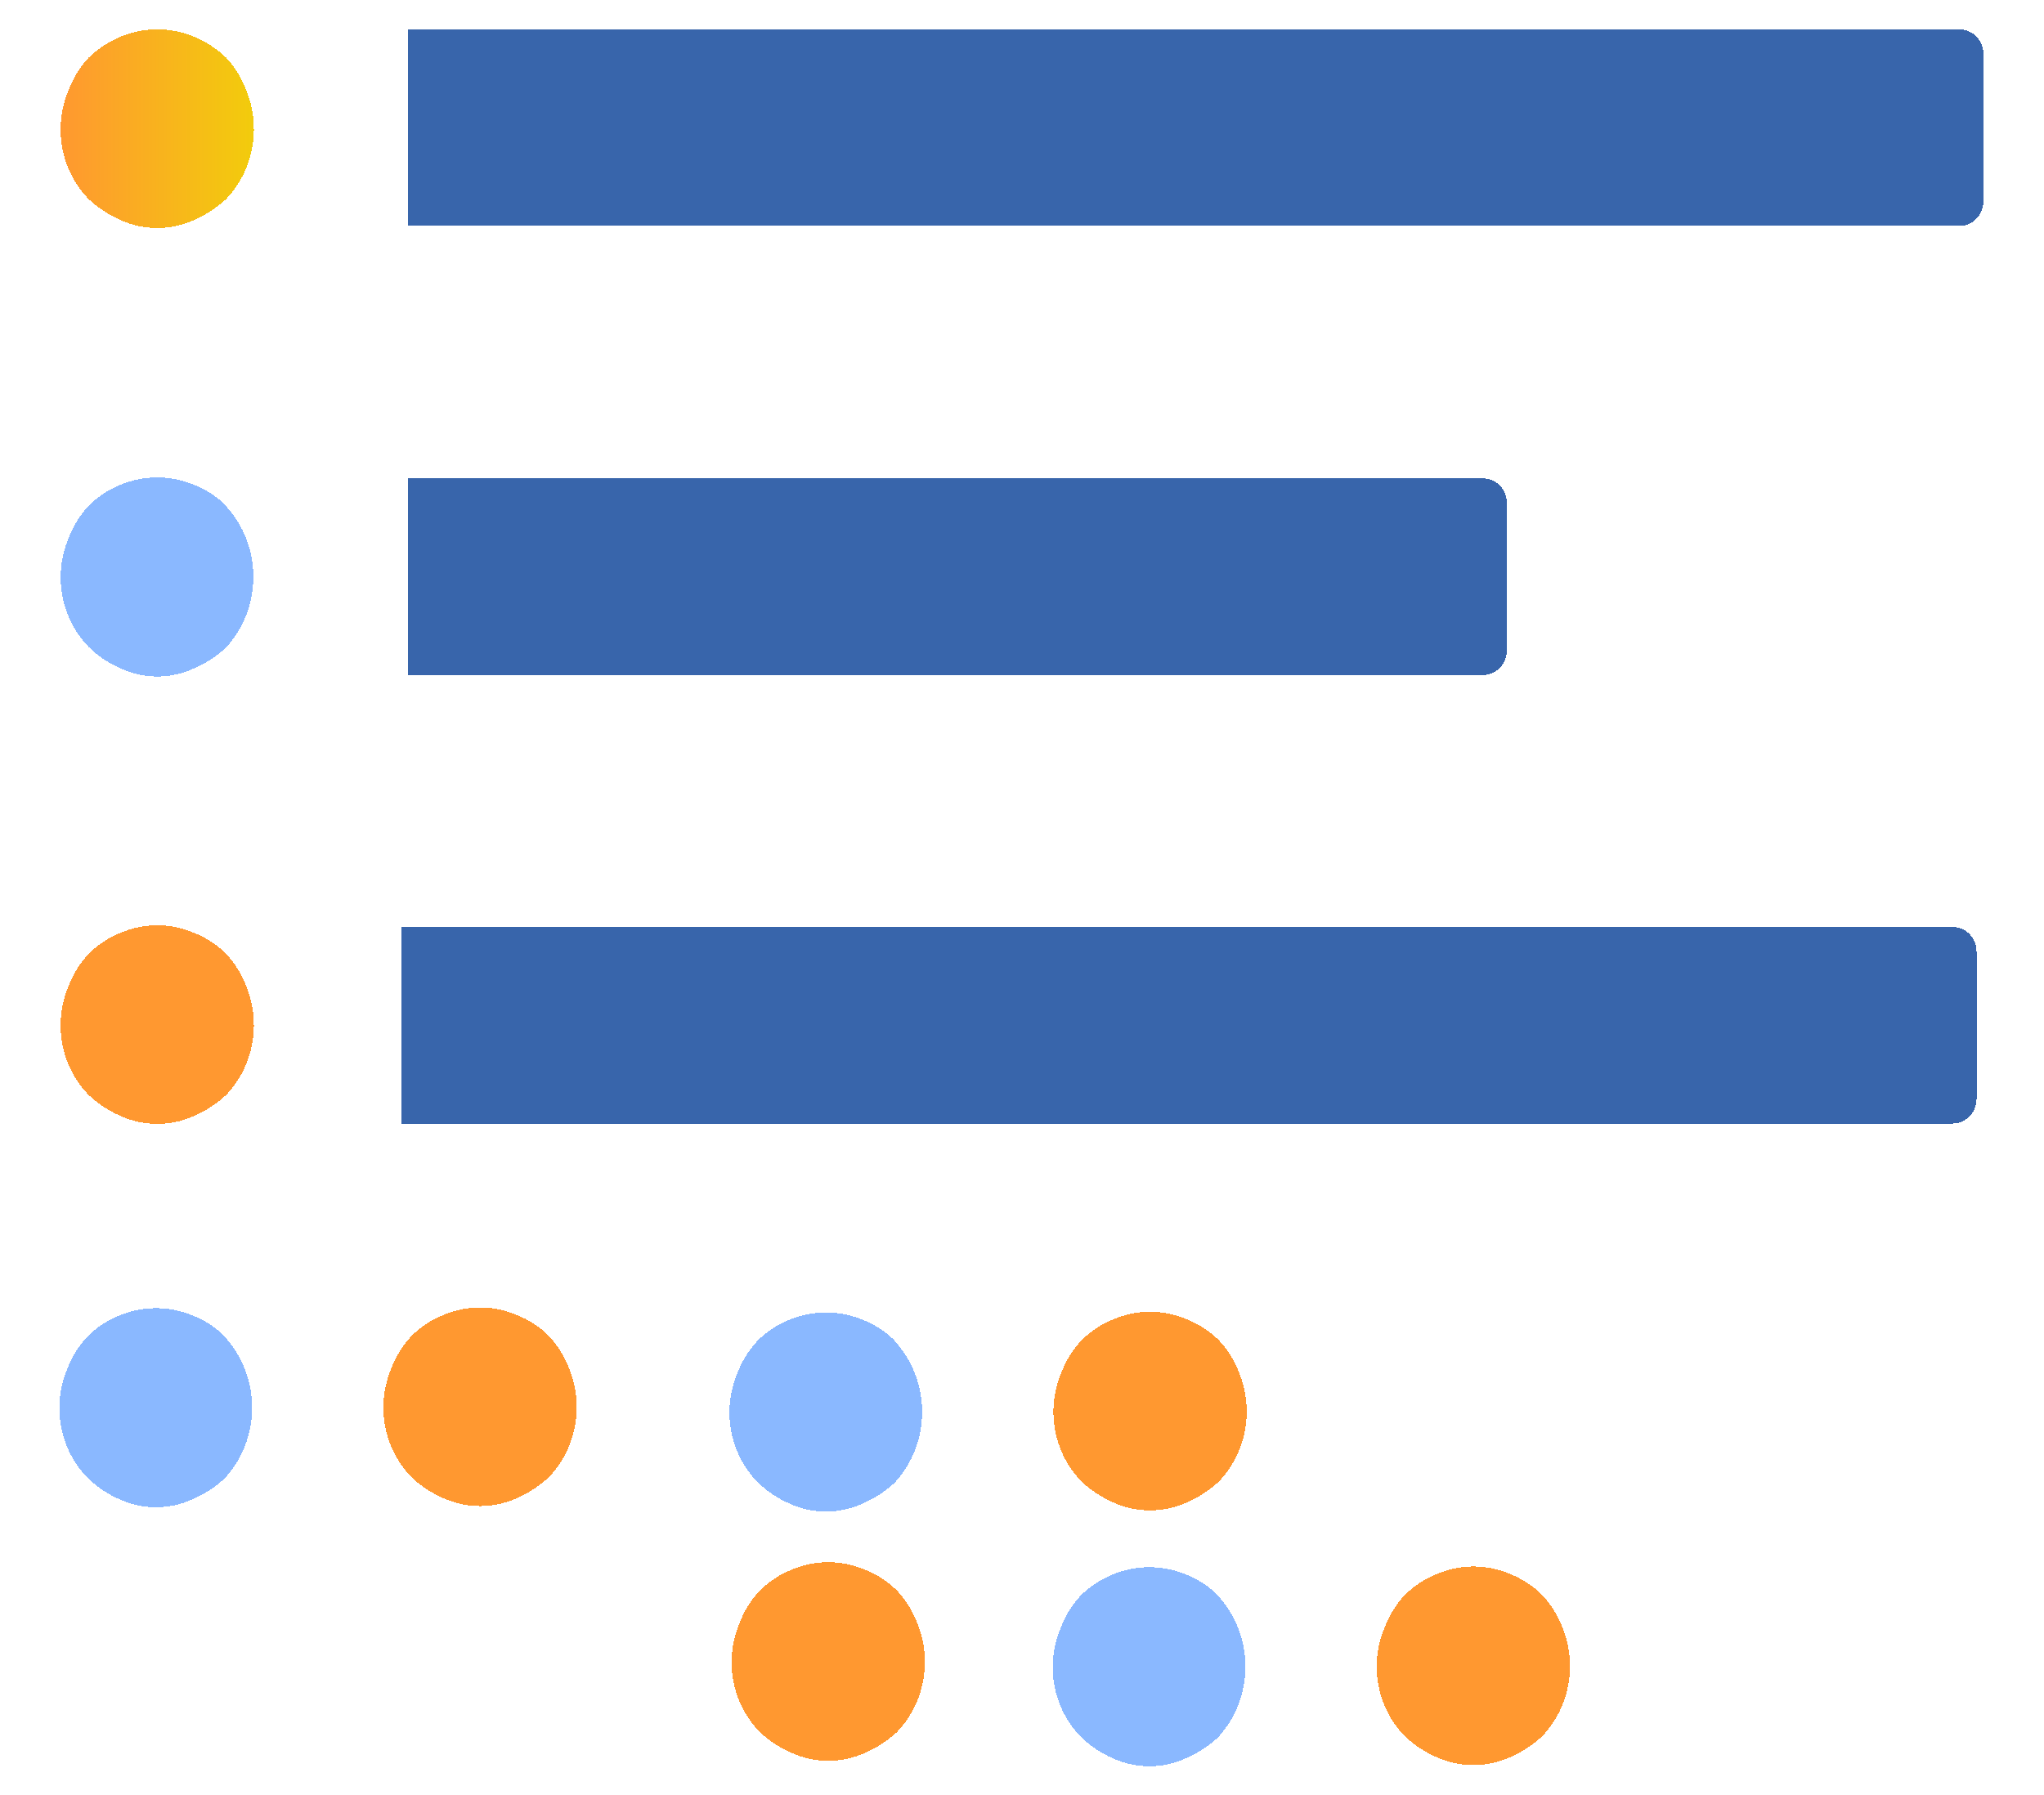
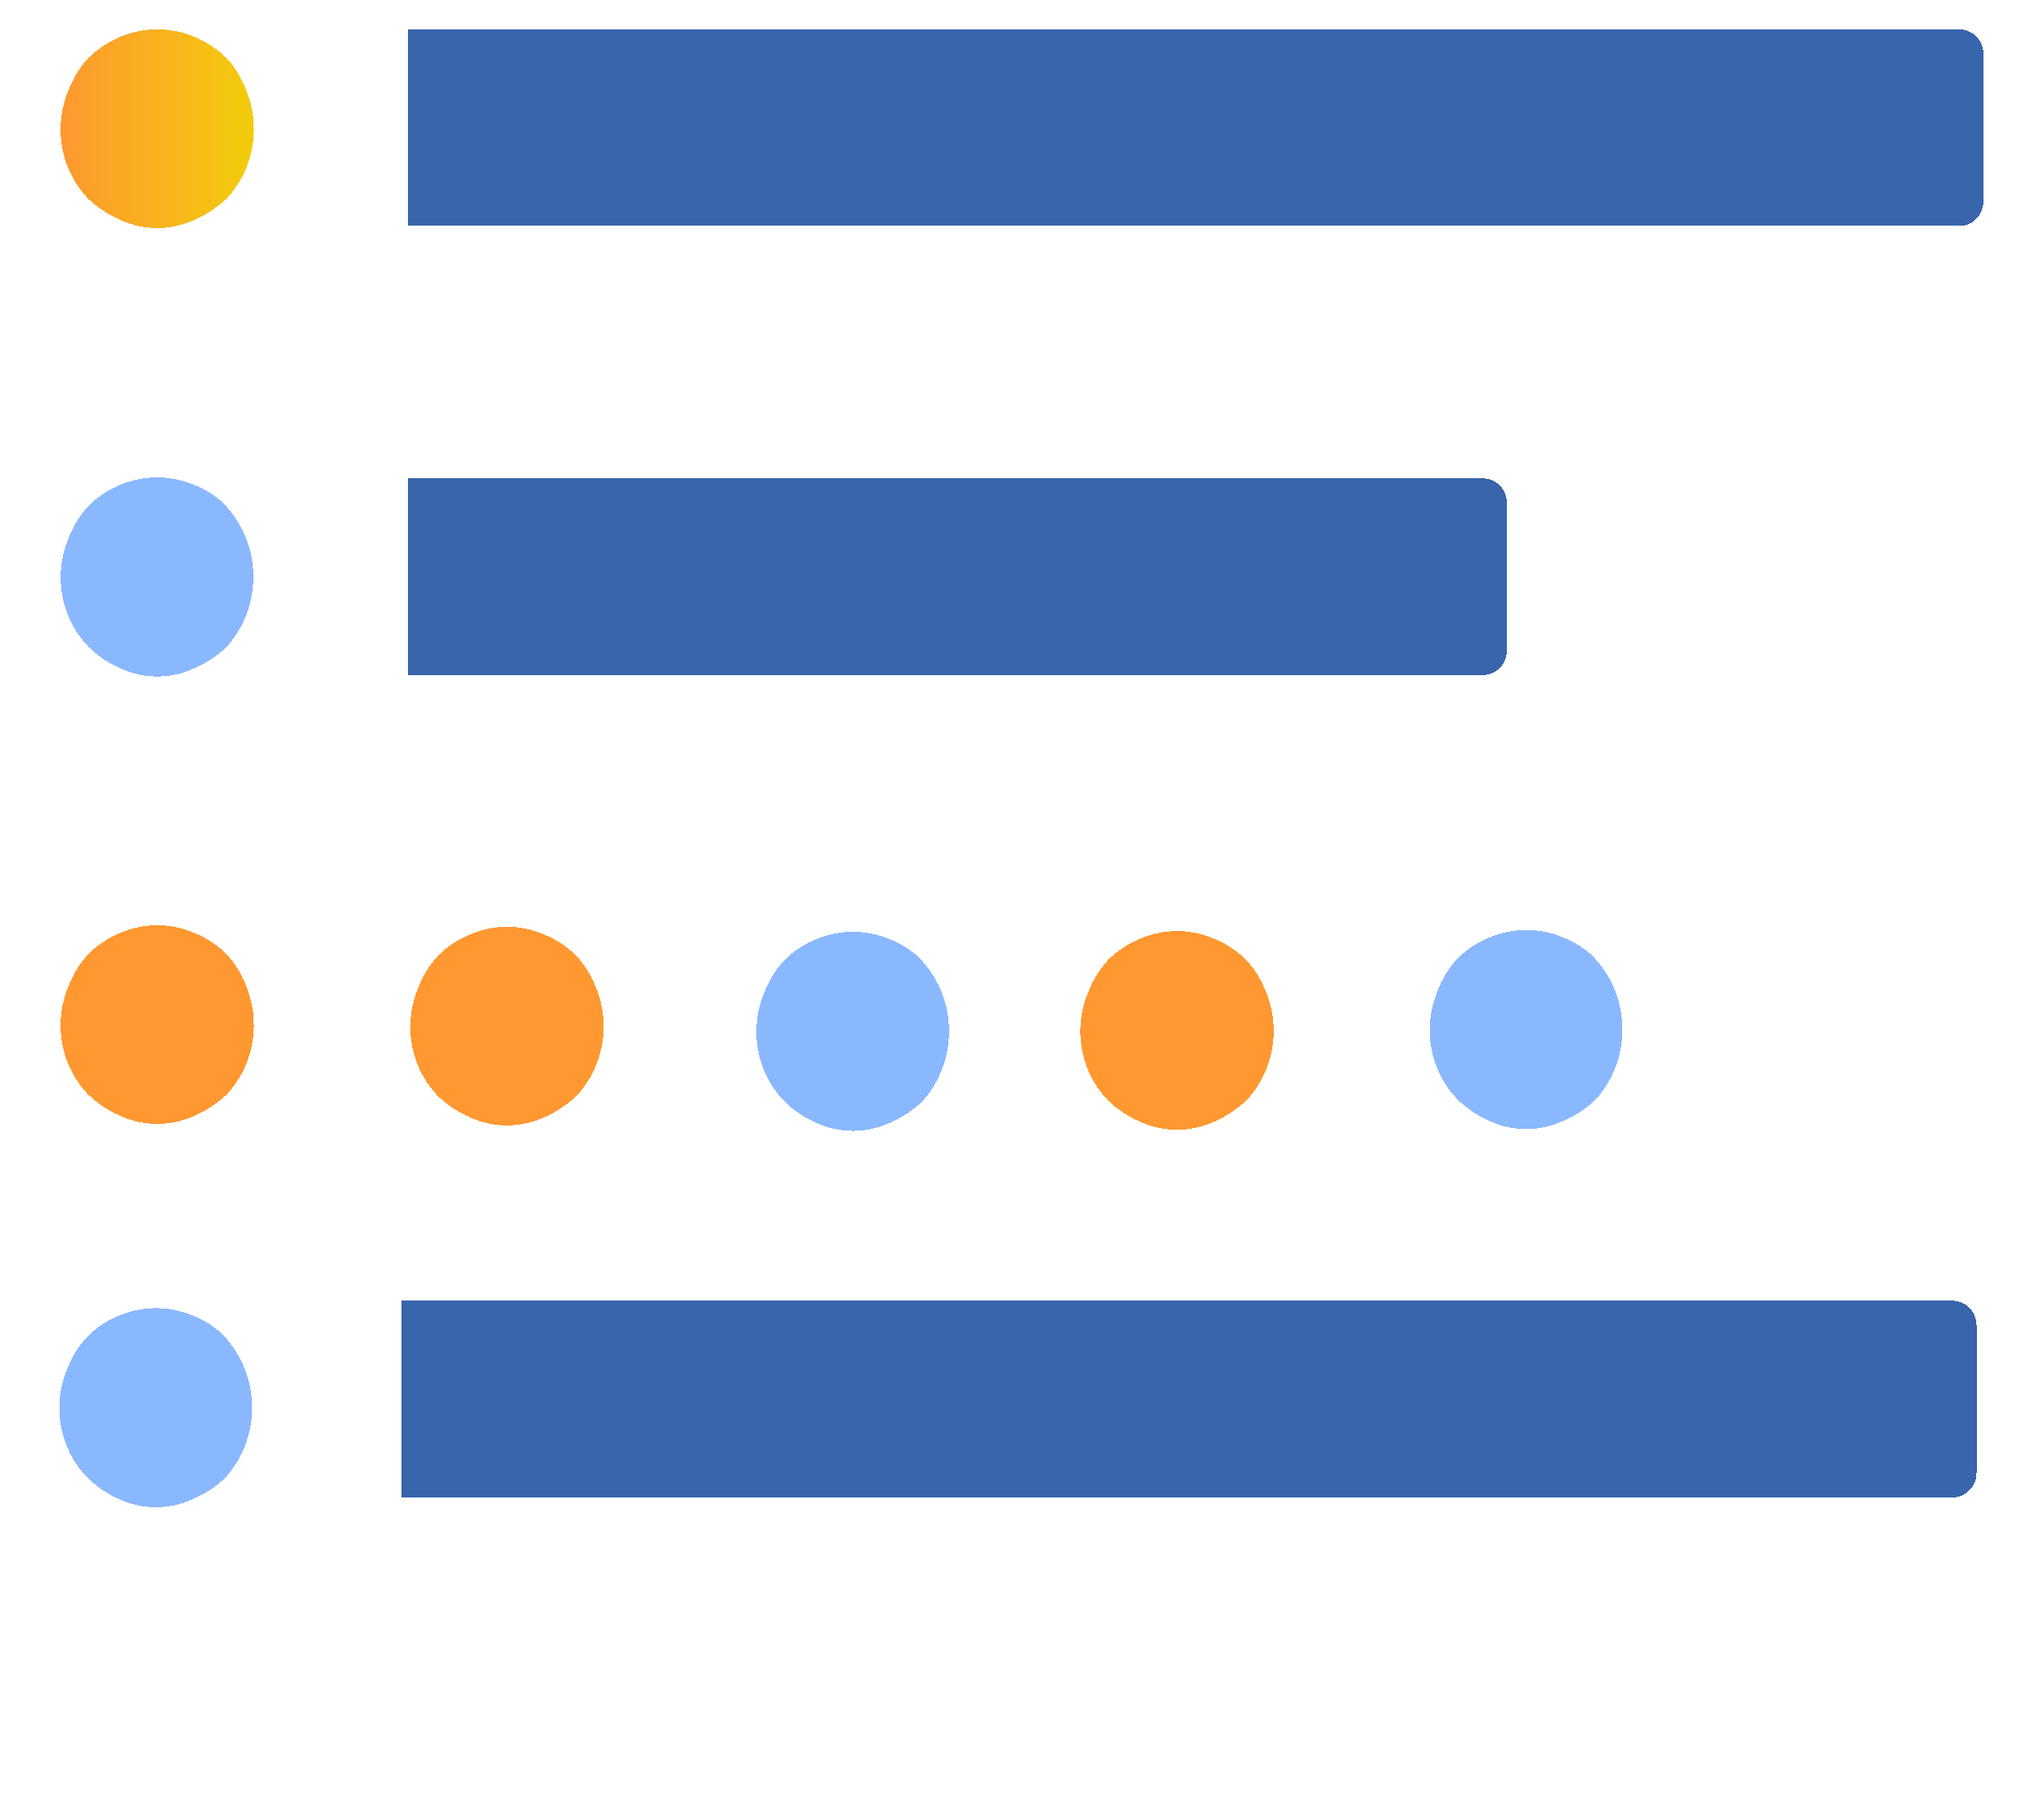
<svg xmlns="http://www.w3.org/2000/svg" xmlns:xlink="http://www.w3.org/1999/xlink" viewBox="0 0 82 72" style="shape-rendering: crispedges;">
  <defs>
    <linearGradient id="linear-gradient" x1="-3918.19" y1="8047.29" x2="-3910.1" y2="8047.29" gradientTransform="matrix(-0.958255, 0, 0, -0.98628, -3646.549, 7984.552)" gradientUnits="userSpaceOnUse">
      <stop offset="0" stop-color="#f2cc0c" />
      <stop offset="1" stop-color="#ff9830" />
    </linearGradient>
    <linearGradient id="linear-gradient-2" x1="-3918.19" y1="8010.84" x2="-3910.1" y2="8010.84" gradientTransform="matrix(-0.958255, 0, 0, -0.98628, -3551.116, 8027.637)" xlink:href="#linear-gradient" />
-     <linearGradient id="linear-gradient-1" x1="-3918.19" y1="8010.84" x2="-3910.1" y2="8010.84" gradientTransform="matrix(-0.958255, 0, 0, -0.98628, -3538.166, 8042.973)" xlink:href="#gradient-1" />
+     <linearGradient id="linear-gradient-1" x1="-3918.19" y1="8010.84" x2="-3910.1" y2="8010.84" gradientTransform="matrix(-0.958255, 0, 0, -0.98628, -3537.084, 8027.698)" xlink:href="#gradient-1" />
    <linearGradient id="gradient-1" x1="-3918.19" y1="8047.29" x2="-3910.1" y2="8047.29" gradientTransform="matrix(-0.958255, 0, 0, -0.98628, -3646.549, 7984.552)" gradientUnits="userSpaceOnUse">
      <stop offset="0" stop-color="#f2cc0c" />
      <stop offset="1" stop-color="#ff9830" />
    </linearGradient>
-     <linearGradient id="gradient-1-1" x1="-3918.19" y1="8010.84" x2="-3910.1" y2="8010.84" gradientTransform="matrix(-0.958255, 0, 0, -0.98628, -3511.286, 8043.146)" xlink:href="#gradient-2" />
+     <linearGradient id="gradient-1-1" x1="-3918.19" y1="8010.84" x2="-3910.1" y2="8010.84" gradientTransform="matrix(-0.958255, 0, 0, -0.98628, -3510.205, 8027.871)" xlink:href="#gradient-2" />
    <linearGradient id="gradient-2" x1="-3918.19" y1="8047.29" x2="-3910.1" y2="8047.29" gradientTransform="matrix(-0.958255, 0, 0, -0.98628, -3646.549, 7984.552)" gradientUnits="userSpaceOnUse">
-       <stop offset="0" stop-color="#f2cc0c" />
-       <stop offset="1" stop-color="#ff9830" />
-     </linearGradient>
-     <linearGradient id="gradient-1-2" x1="-3918.19" y1="8010.84" x2="-3910.1" y2="8010.84" gradientTransform="matrix(-0.958255, 0, 0, -0.98628, -3524.196, 8053.194)" xlink:href="#gradient-3" />
-     <linearGradient id="gradient-3" x1="-3918.19" y1="8047.29" x2="-3910.1" y2="8047.29" gradientTransform="matrix(-0.958255, 0, 0, -0.98628, -3646.549, 7984.552)" gradientUnits="userSpaceOnUse">
-       <stop offset="0" stop-color="#f2cc0c" />
-       <stop offset="1" stop-color="#ff9830" />
-     </linearGradient>
-     <linearGradient id="gradient-2-1" x1="-3918.19" y1="8010.84" x2="-3910.1" y2="8010.84" gradientTransform="matrix(-0.958255, 0, 0, -0.98628, -3498.316, 8053.367)" xlink:href="#gradient-4" />
-     <linearGradient id="gradient-4" x1="-3918.19" y1="8047.29" x2="-3910.1" y2="8047.29" gradientTransform="matrix(-0.958255, 0, 0, -0.98628, -3646.549, 7984.552)" gradientUnits="userSpaceOnUse">
      <stop offset="0" stop-color="#f2cc0c" />
      <stop offset="1" stop-color="#ff9830" />
    </linearGradient>
  </defs>
  <g id="Layer_2" data-name="Layer 2" transform="matrix(1, 0, 0, 1, -97.88447, -42.50758)">
    <g id="Layer_1-2" data-name="Layer 1">
      <path class="cls-1" d="M 176.494 51.575 L 114.256 51.575 L 114.256 43.685 L 176.494 43.685 C 177.023 43.685 177.453 44.127 177.453 44.671 L 177.453 50.589 C 177.453 51.133 177.023 51.575 176.494 51.575 Z" style="fill: rgb(56, 101, 171);" />
      <path class="cls-1" d="M 157.329 69.595 L 114.256 69.595 L 114.256 61.704 L 157.377 61.704 C 157.906 61.704 158.335 62.146 158.335 62.691 L 158.335 68.608 C 158.336 69.173 157.877 69.623 157.329 69.595 Z" style="fill: rgb(56, 101, 171);" />
      <path class="cls-2" d="M 106.954 62.799 C 106.585 62.434 106.148 62.149 105.67 61.961 C 104.723 61.566 103.665 61.566 102.718 61.961 C 102.244 62.15 101.81 62.435 101.444 62.799 C 101.089 63.18 100.812 63.629 100.629 64.121 C 100.009 65.606 100.332 67.329 101.444 68.47 C 101.815 68.833 102.247 69.124 102.718 69.328 C 103.657 69.762 104.731 69.762 105.67 69.328 C 106.141 69.127 106.576 68.844 106.954 68.49 C 108.413 66.898 108.413 64.411 106.954 62.819 Z" style="fill: rgb(138, 184, 255);" />
      <path class="cls-3" d="M 106.954 44.819 C 106.579 44.461 106.144 44.177 105.67 43.981 C 104.723 43.586 103.665 43.586 102.718 43.981 C 102.247 44.177 101.815 44.462 101.444 44.819 C 101.089 45.2 100.812 45.649 100.629 46.141 C 100.006 47.628 100.328 49.357 101.444 50.5 C 101.821 50.849 102.252 51.132 102.718 51.339 C 103.659 51.763 104.729 51.763 105.67 51.339 C 106.138 51.13 106.571 50.847 106.954 50.5 C 108.052 49.348 108.373 47.63 107.768 46.141 C 107.585 45.649 107.308 45.2 106.954 44.819 Z" style="fill: url(#linear-gradient);" />
      <path class="cls-4" d="M 106.954 80.779 C 106.585 80.414 106.148 80.129 105.67 79.941 C 104.726 79.535 103.663 79.535 102.718 79.941 C 102.244 80.13 101.81 80.415 101.444 80.779 C 101.09 81.157 100.813 81.603 100.629 82.091 C 100.006 83.578 100.328 85.307 101.444 86.45 C 101.819 86.802 102.25 87.086 102.718 87.288 C 103.659 87.713 104.729 87.713 105.67 87.288 C 106.139 87.084 106.573 86.8 106.954 86.45 C 108.052 85.298 108.373 83.58 107.768 82.091 C 107.584 81.603 107.307 81.157 106.954 80.779 Z" style="fill: url(#linear-gradient-2);" />
-       <path class="cls-1" d="M 176.22 87.593 L 113.982 87.593 L 113.982 79.703 L 176.22 79.703 C 176.749 79.703 177.179 80.145 177.179 80.689 L 177.179 86.607 C 177.179 87.151 176.749 87.593 176.22 87.593 Z" style="fill: rgb(56, 101, 171);" />
+       <path class="cls-1" d="M 176.22 102.593 L 113.982 102.593 L 113.982 94.703 L 176.22 94.703 C 176.749 94.703 177.179 95.145 177.179 95.689 L 177.179 101.607 C 177.179 102.151 176.749 102.593 176.22 102.593 Z" style="fill: rgb(56, 101, 171);" />
      <path class="cls-2" d="M 106.904 96.135 C 106.535 95.77 106.098 95.485 105.62 95.297 C 104.673 94.902 103.615 94.902 102.668 95.297 C 102.194 95.486 101.76 95.771 101.394 96.135 C 101.039 96.516 100.762 96.965 100.579 97.457 C 99.959 98.942 100.282 100.665 101.394 101.806 C 101.765 102.169 102.197 102.46 102.668 102.664 C 103.607 103.098 104.681 103.098 105.62 102.664 C 106.091 102.463 106.526 102.18 106.904 101.826 C 108.363 100.234 108.363 97.747 106.904 96.155 Z" style="fill: rgb(138, 184, 255);" />
-       <path class="cls-4" d="M 119.904 96.115 C 119.535 95.75 119.098 95.465 118.62 95.277 C 117.676 94.871 116.613 94.871 115.668 95.277 C 115.194 95.466 114.76 95.751 114.394 96.115 C 114.04 96.493 113.763 96.939 113.579 97.427 C 112.956 98.914 113.278 100.643 114.394 101.786 C 114.769 102.138 115.2 102.422 115.668 102.624 C 116.609 103.049 117.679 103.049 118.62 102.624 C 119.089 102.42 119.523 102.136 119.904 101.786 C 121.002 100.634 121.323 98.916 120.718 97.427 C 120.534 96.939 120.257 96.493 119.904 96.115 Z" style="fill: url(#linear-gradient-1);" />
-       <path class="cls-2" d="M 133.784 96.308 C 133.415 95.943 132.978 95.658 132.5 95.47 C 131.553 95.075 130.495 95.075 129.548 95.47 C 129.074 95.659 128.64 95.944 128.274 96.308 C 127.919 96.689 127.642 97.138 127.459 97.63 C 126.839 99.115 127.162 100.838 128.274 101.979 C 128.645 102.342 129.077 102.633 129.548 102.837 C 130.487 103.271 131.561 103.271 132.5 102.837 C 132.971 102.636 133.406 102.353 133.784 101.999 C 135.243 100.407 135.243 97.92 133.784 96.328 Z" style="fill: rgb(138, 184, 255);" />
-       <path class="cls-4" d="M 146.784 96.288 C 146.415 95.923 145.978 95.638 145.5 95.45 C 144.556 95.044 143.493 95.044 142.548 95.45 C 142.074 95.639 141.64 95.924 141.274 96.288 C 140.92 96.666 140.643 97.112 140.459 97.6 C 139.836 99.087 140.158 100.816 141.274 101.959 C 141.649 102.311 142.08 102.595 142.548 102.797 C 143.489 103.222 144.559 103.222 145.5 102.797 C 145.969 102.593 146.403 102.309 146.784 101.959 C 147.882 100.807 148.203 99.089 147.598 97.6 C 147.414 97.112 147.137 96.666 146.784 96.288 Z" style="fill: url(#gradient-1-1);" />
-       <path class="cls-4" d="M 133.873 106.336 C 133.504 105.971 133.067 105.686 132.589 105.498 C 131.645 105.092 130.582 105.092 129.637 105.498 C 129.163 105.687 128.729 105.972 128.363 106.336 C 128.009 106.714 127.732 107.16 127.548 107.648 C 126.925 109.135 127.247 110.864 128.363 112.007 C 128.738 112.359 129.169 112.643 129.637 112.845 C 130.578 113.27 131.648 113.27 132.589 112.845 C 133.058 112.641 133.492 112.357 133.873 112.007 C 134.971 110.855 135.292 109.137 134.687 107.648 C 134.503 107.16 134.226 106.714 133.873 106.336 Z" style="fill: url(#gradient-1-2);" />
-       <path class="cls-2" d="M 146.753 106.529 C 146.384 106.164 145.947 105.879 145.469 105.691 C 144.522 105.296 143.464 105.296 142.517 105.691 C 142.043 105.88 141.609 106.165 141.243 106.529 C 140.888 106.91 140.611 107.359 140.428 107.851 C 139.808 109.336 140.131 111.059 141.243 112.2 C 141.614 112.563 142.046 112.854 142.517 113.058 C 143.456 113.492 144.53 113.492 145.469 113.058 C 145.94 112.857 146.375 112.574 146.753 112.22 C 148.212 110.628 148.212 108.141 146.753 106.549 Z" style="fill: rgb(138, 184, 255);" />
-       <path class="cls-4" d="M 159.753 106.509 C 159.384 106.144 158.947 105.859 158.469 105.671 C 157.525 105.265 156.462 105.265 155.517 105.671 C 155.043 105.86 154.609 106.145 154.243 106.509 C 153.889 106.887 153.612 107.333 153.428 107.821 C 152.805 109.308 153.127 111.037 154.243 112.18 C 154.618 112.532 155.049 112.816 155.517 113.018 C 156.458 113.443 157.528 113.443 158.469 113.018 C 158.938 112.814 159.372 112.53 159.753 112.18 C 160.851 111.028 161.172 109.31 160.567 107.821 C 160.383 107.333 160.106 106.887 159.753 106.509 Z" style="fill: url(#gradient-2-1);" />
+       <path class="cls-4" d="M 120.985 80.84 C 120.616 80.475 120.179 80.19 119.701 80.002 C 118.757 79.596 117.694 79.596 116.749 80.002 C 116.275 80.191 115.841 80.476 115.475 80.84 C 115.121 81.218 114.844 81.664 114.66 82.152 C 114.037 83.639 114.359 85.368 115.475 86.511 C 115.85 86.863 116.281 87.147 116.749 87.349 C 117.69 87.774 118.76 87.774 119.701 87.349 C 120.17 87.145 120.604 86.861 120.985 86.511 C 122.083 85.359 122.404 83.641 121.799 82.152 C 121.615 81.664 121.338 81.218 120.985 80.84 Z" style="fill: url(#linear-gradient-1);" />
+       <path class="cls-2" d="M 134.865 81.033 C 134.496 80.668 134.059 80.383 133.581 80.195 C 132.634 79.8 131.576 79.8 130.629 80.195 C 130.155 80.384 129.721 80.669 129.355 81.033 C 129 81.414 128.723 81.863 128.54 82.355 C 127.92 83.84 128.243 85.563 129.355 86.704 C 129.726 87.067 130.158 87.358 130.629 87.562 C 131.568 87.996 132.642 87.996 133.581 87.562 C 134.052 87.361 134.487 87.078 134.865 86.724 C 136.324 85.132 136.324 82.645 134.865 81.053 Z" style="fill: rgb(138, 184, 255);" />
+       <path class="cls-4" d="M 147.865 81.013 C 147.496 80.648 147.059 80.363 146.581 80.175 C 145.637 79.769 144.574 79.769 143.629 80.175 C 143.155 80.364 142.721 80.649 142.355 81.013 C 142.001 81.391 141.724 81.837 141.54 82.325 C 140.917 83.812 141.239 85.541 142.355 86.684 C 142.73 87.036 143.161 87.32 143.629 87.522 C 144.57 87.947 145.64 87.947 146.581 87.522 C 147.05 87.318 147.484 87.034 147.865 86.684 C 148.963 85.532 149.284 83.814 148.679 82.325 C 148.495 81.837 148.218 81.391 147.865 81.013 Z" style="fill: url(#gradient-1-1);" />
+       <path class="cls-2" d="M 161.877 80.961 C 161.508 80.596 161.071 80.311 160.593 80.123 C 159.646 79.728 158.588 79.728 157.641 80.123 C 157.167 80.312 156.733 80.597 156.367 80.961 C 156.012 81.342 155.735 81.791 155.552 82.283 C 154.932 83.768 155.255 85.491 156.367 86.632 C 156.738 86.995 157.17 87.286 157.641 87.49 C 158.58 87.924 159.654 87.924 160.593 87.49 C 161.064 87.289 161.499 87.006 161.877 86.652 C 163.336 85.06 163.336 82.573 161.877 80.981 Z" style="fill: rgb(138, 184, 255);" />
    </g>
  </g>
</svg>
